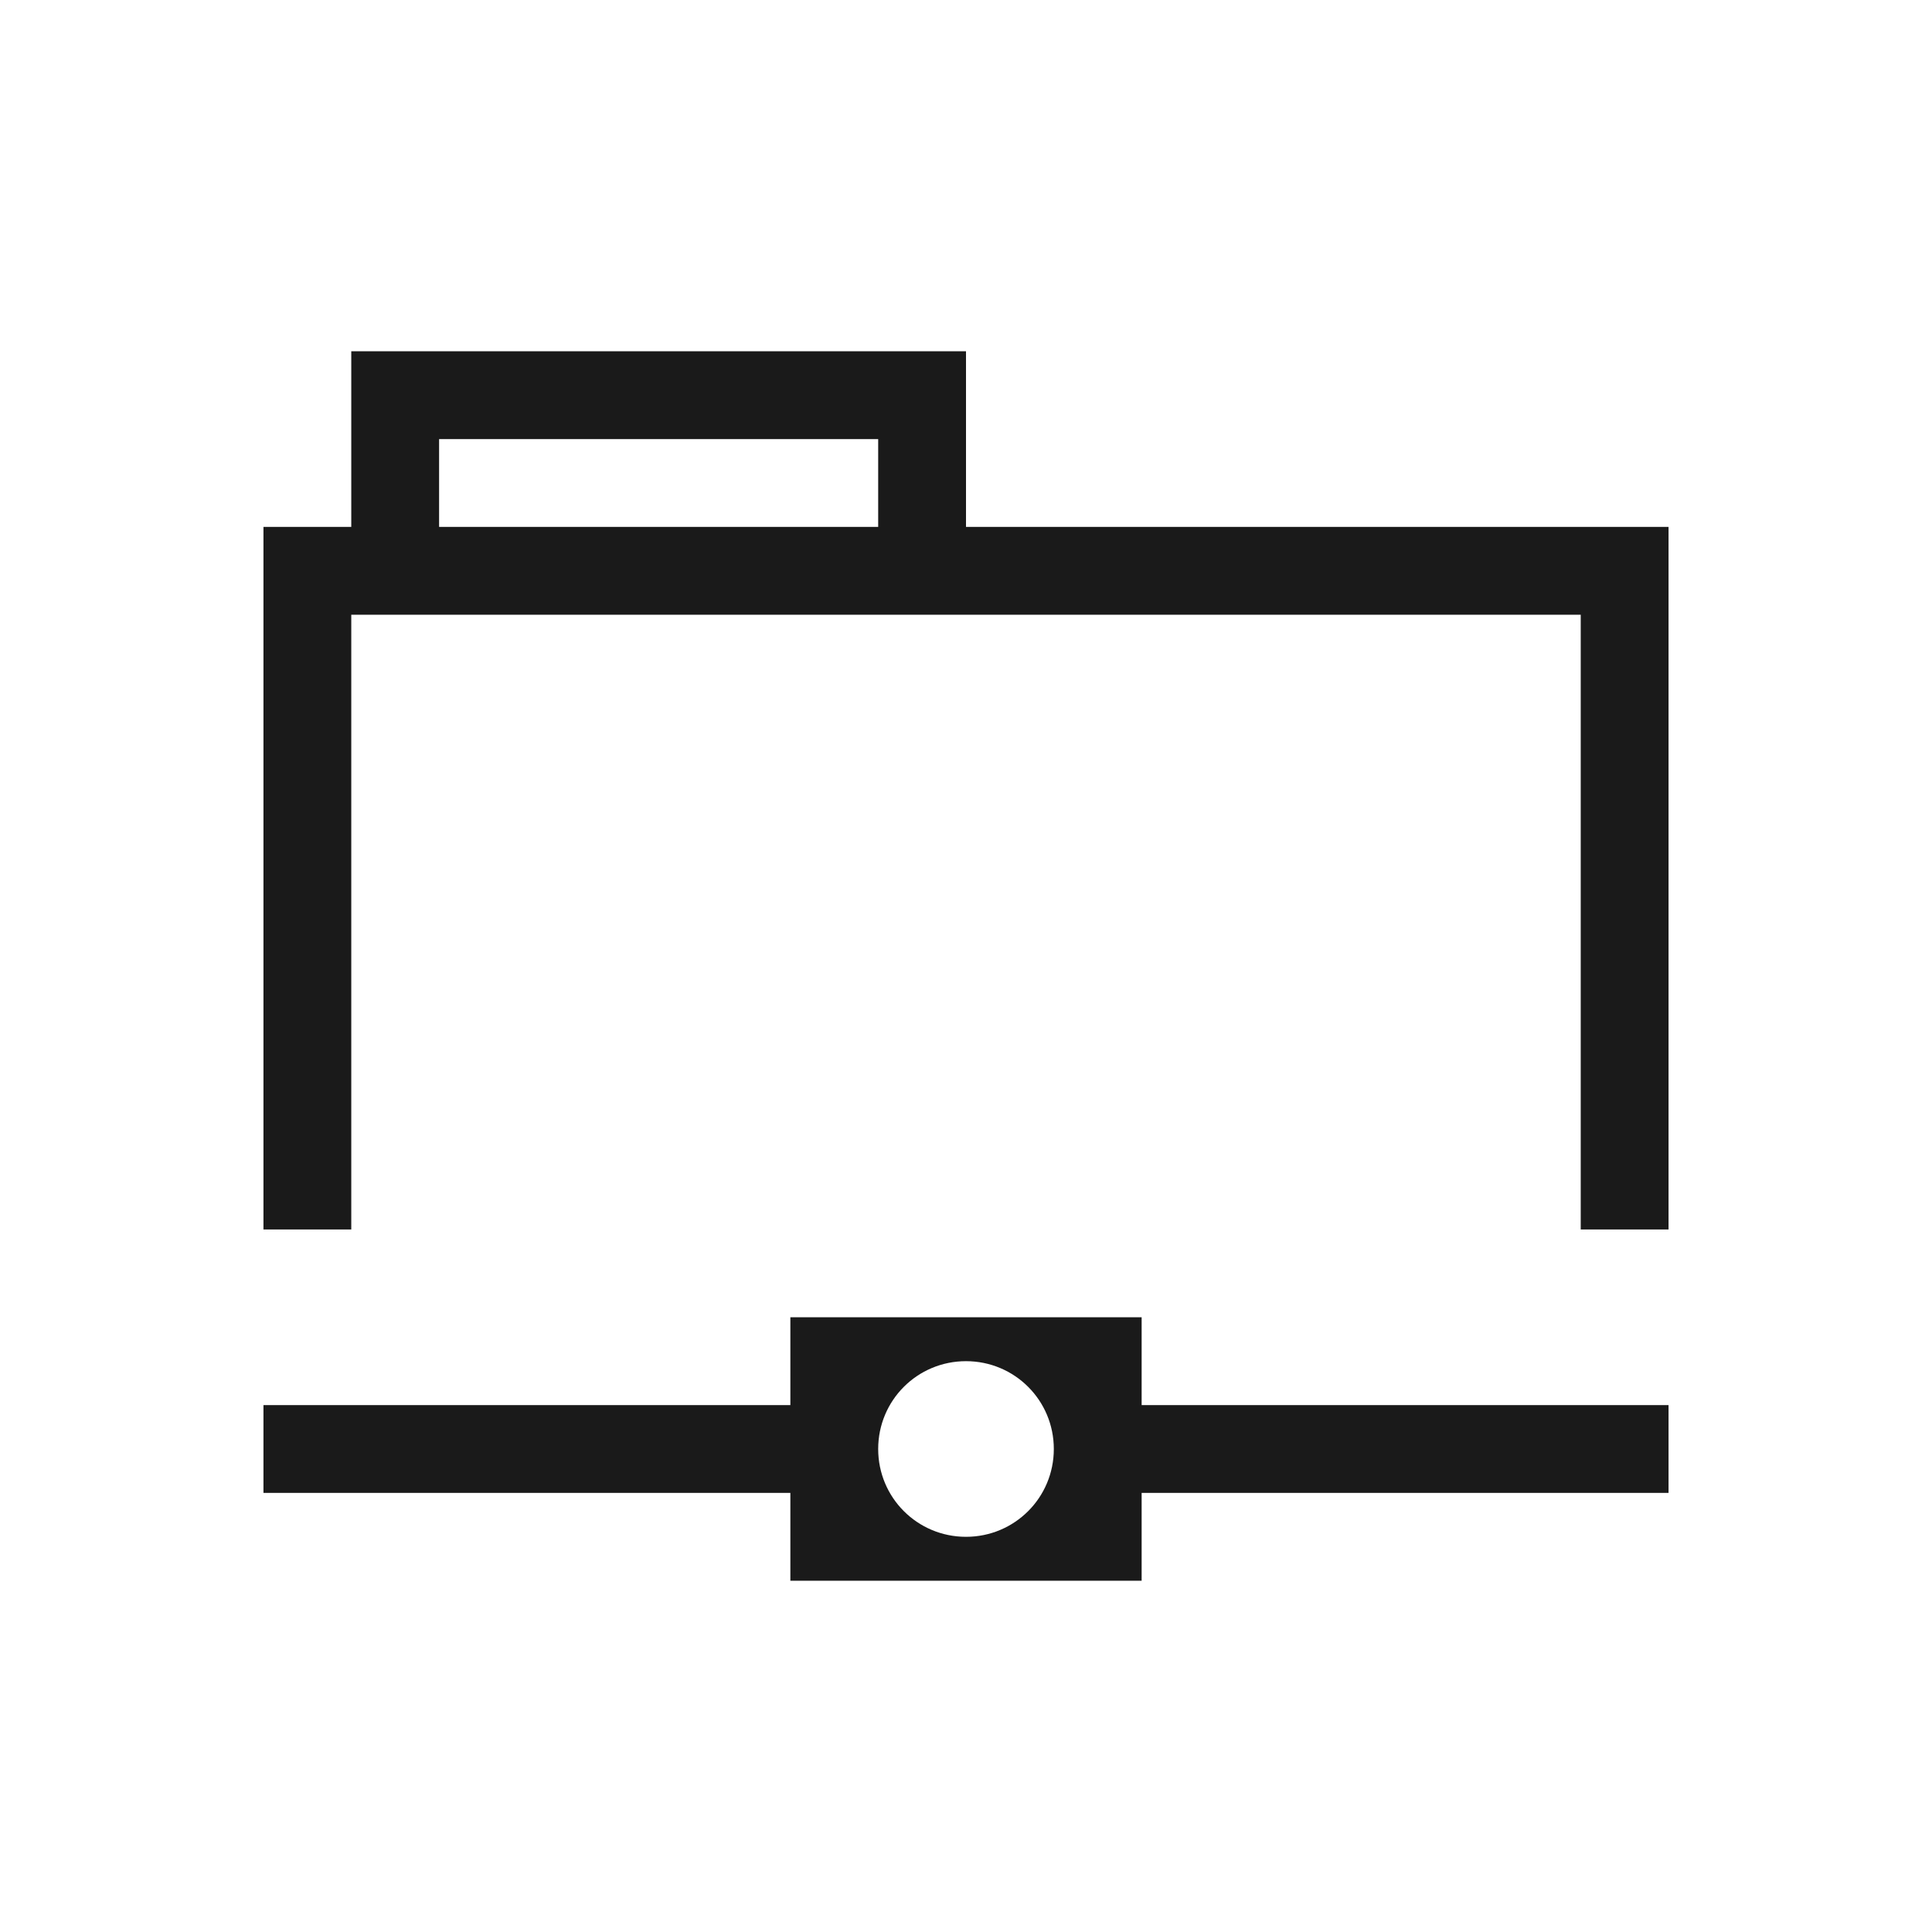
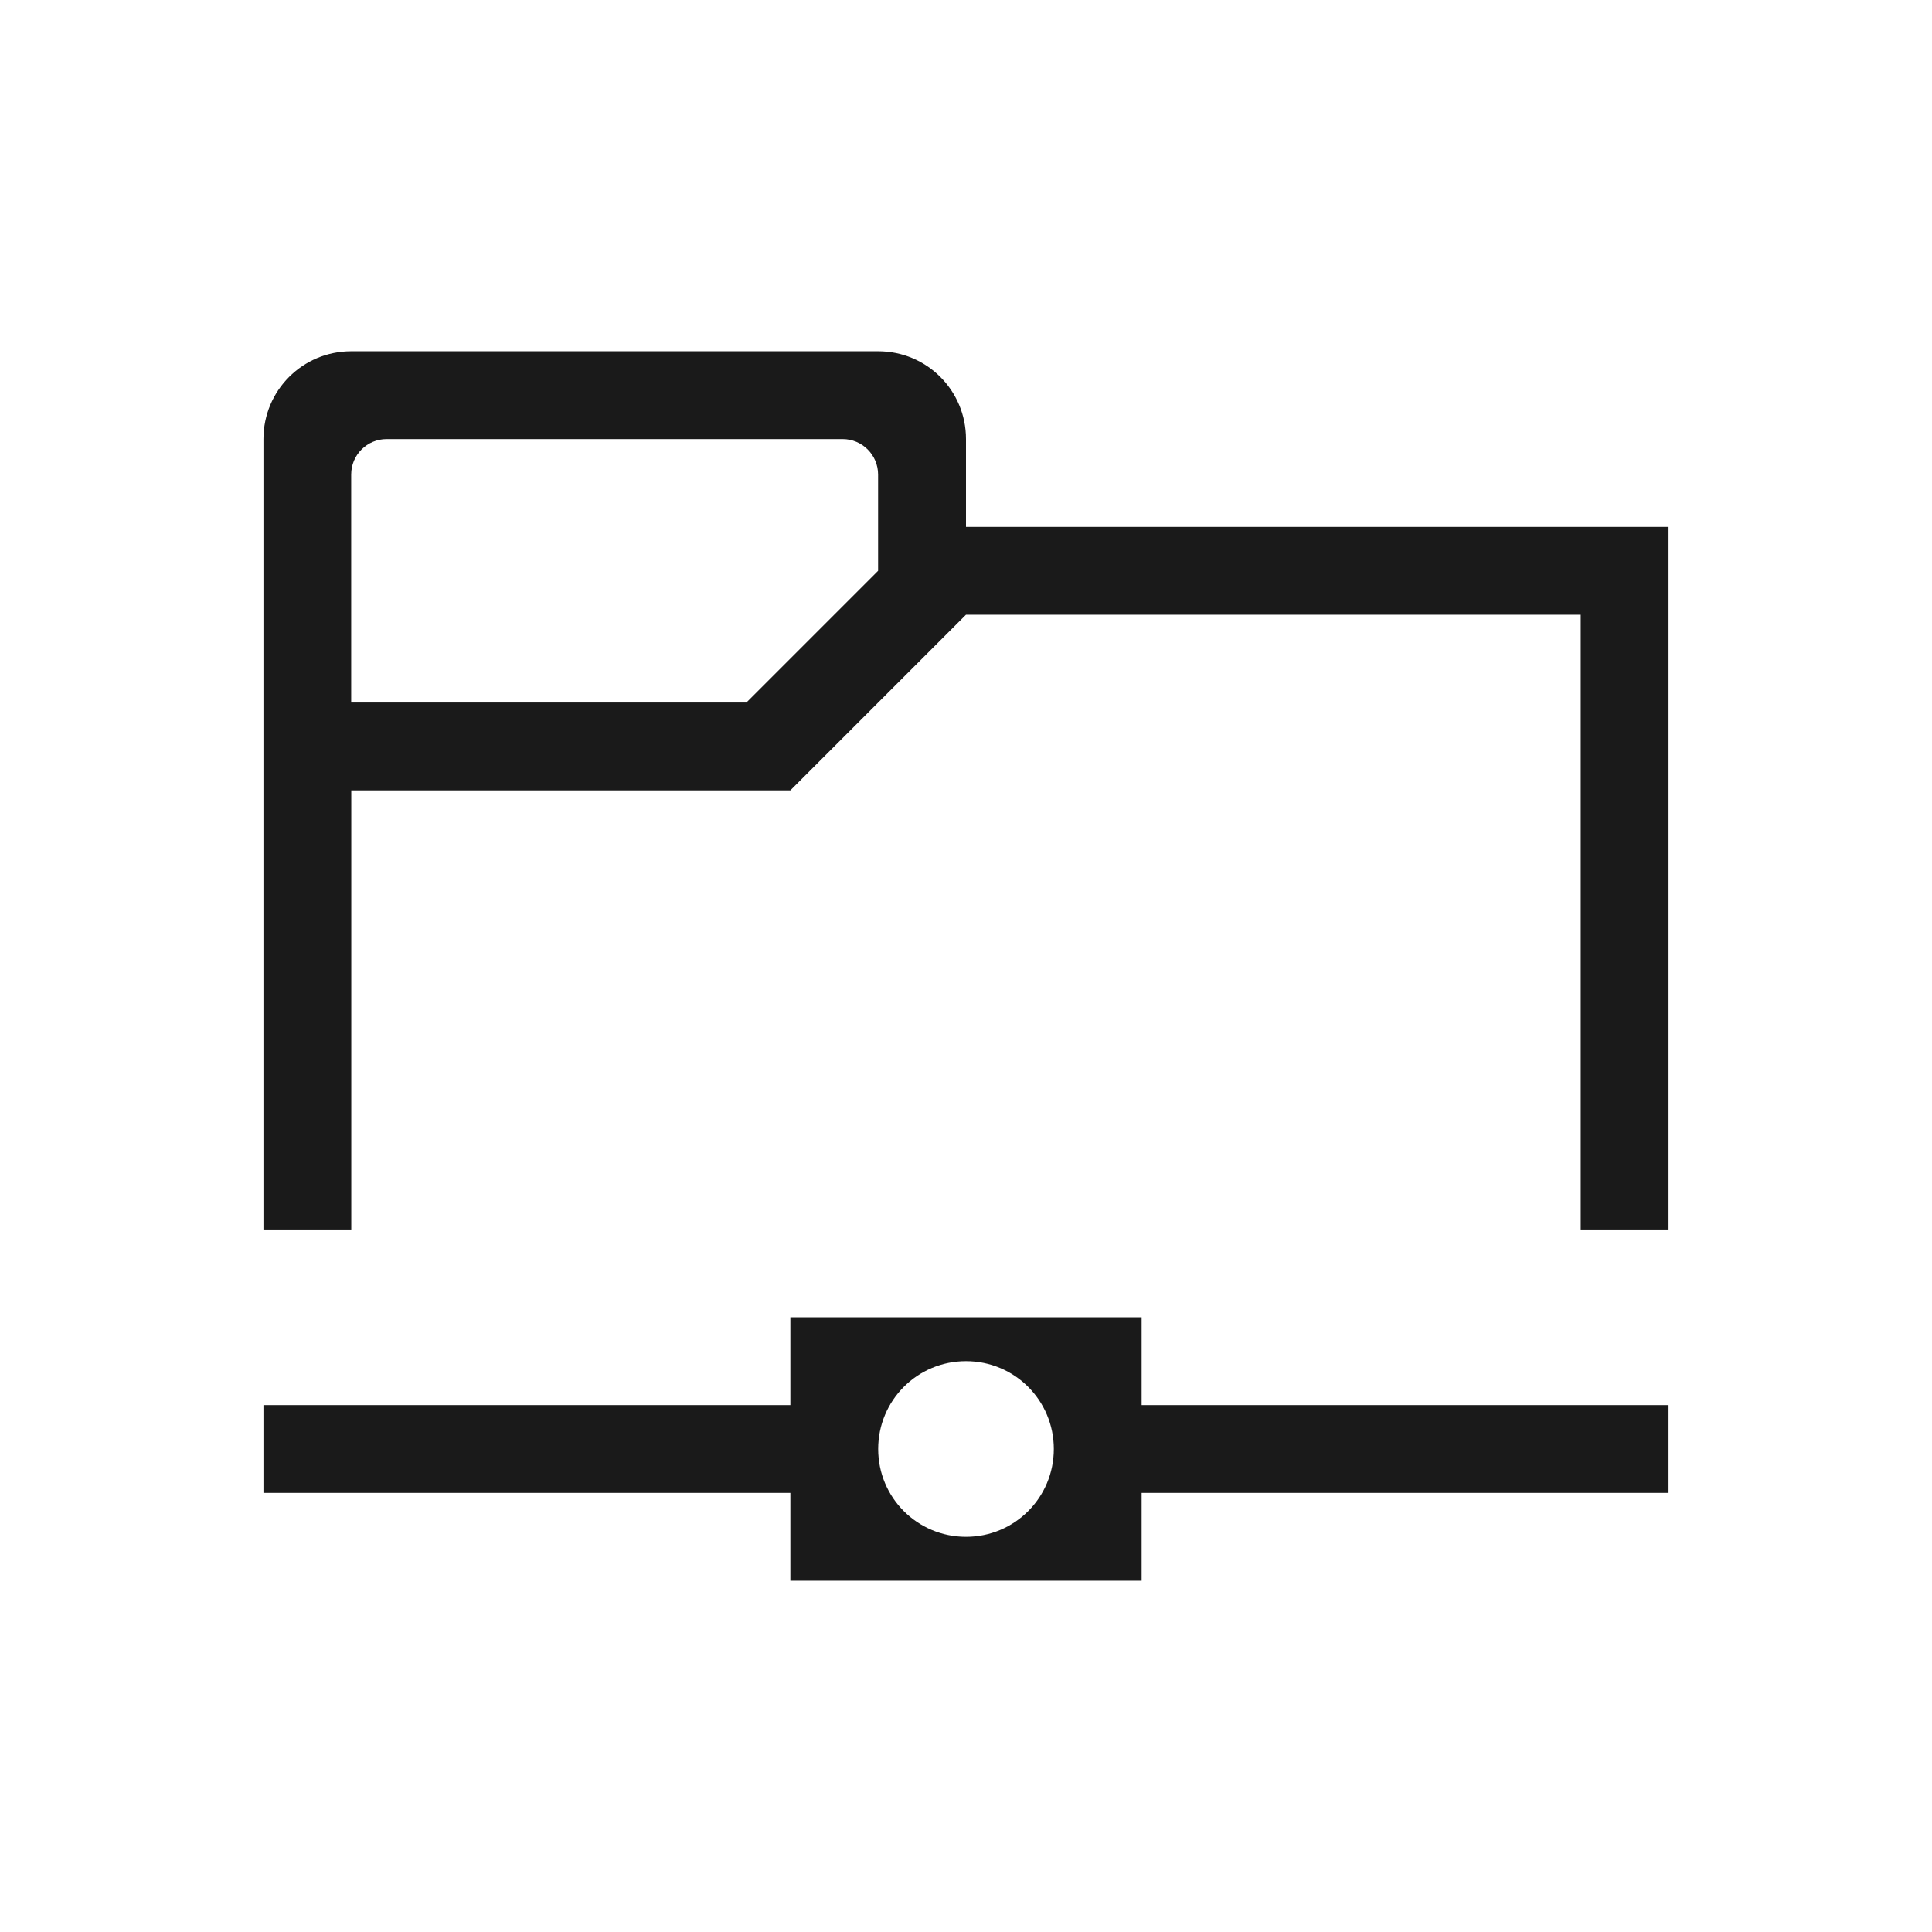
<svg xmlns="http://www.w3.org/2000/svg" width="22" height="22" id="svg2" version="1.1" viewBox="0 0 22 22">
  <defs id="defs4" />
  <g id="layer1" transform="translate(0,-1030.362)">
    <path style="fill:#1a1a1a;fill-opacity:1;stroke:none" d="m 9,1045.362 0,1 -6,0 0,1 6,0 0,1 4,0 0,-1 6,0 0,-1 -6,0 0,-1 z m 2,0.5 c 0.554,0 1,0.446 1,1 0,0.554 -0.446,1 -1,1 -0.554,0 -1,-0.446 -1,-1 0,-0.554 0.446,-1 1,-1 z" id="rect4069" />
-     <path style="fill:#1a1a1a;fill-opacity:1;fill-rule:nonzero;stroke:#00ff00;stroke-width:0;stroke-miterlimit:4;stroke-dasharray:none;stroke-opacity:1" d="m 4,1034.362 0,1 0,1 -1,0 0,1 4.9e-6,7 1,0 -4.9e-6,-7 14,0 5e-6,7 1,0 -5e-6,-8 -8,0 0,-2 -1,0 -5,0 z m 1,1 5,0 0,1 -5,0 z" id="rect4165" />
+     <path style="fill:#1a1a1a;fill-opacity:1;fill-rule:nonzero;stroke:#00ff00;stroke-width:0;stroke-miterlimit:4;stroke-dasharray:none;stroke-opacity:1" d="m 4,1034.362 c -0.554,0 -1,0.446 -1,1 l 0,1 0,1 0,1 0,6 1,0 0,-5 5,0 2,-2 7,0 0,7 1,0 0,-8 -8,0 0,-1 c 0,-0.554 -0.446,-1 -1,-1 z m 0.404,1 5.191,0 c 0.223,0 0.404,0.181 0.404,0.404 l 0,1.096 -1.5,1.5 -4.5,0 0,-2.596 c 0,-0.224 0.181,-0.404 0.404,-0.404 z" id="rect4165-6" />
  </g>
</svg>
